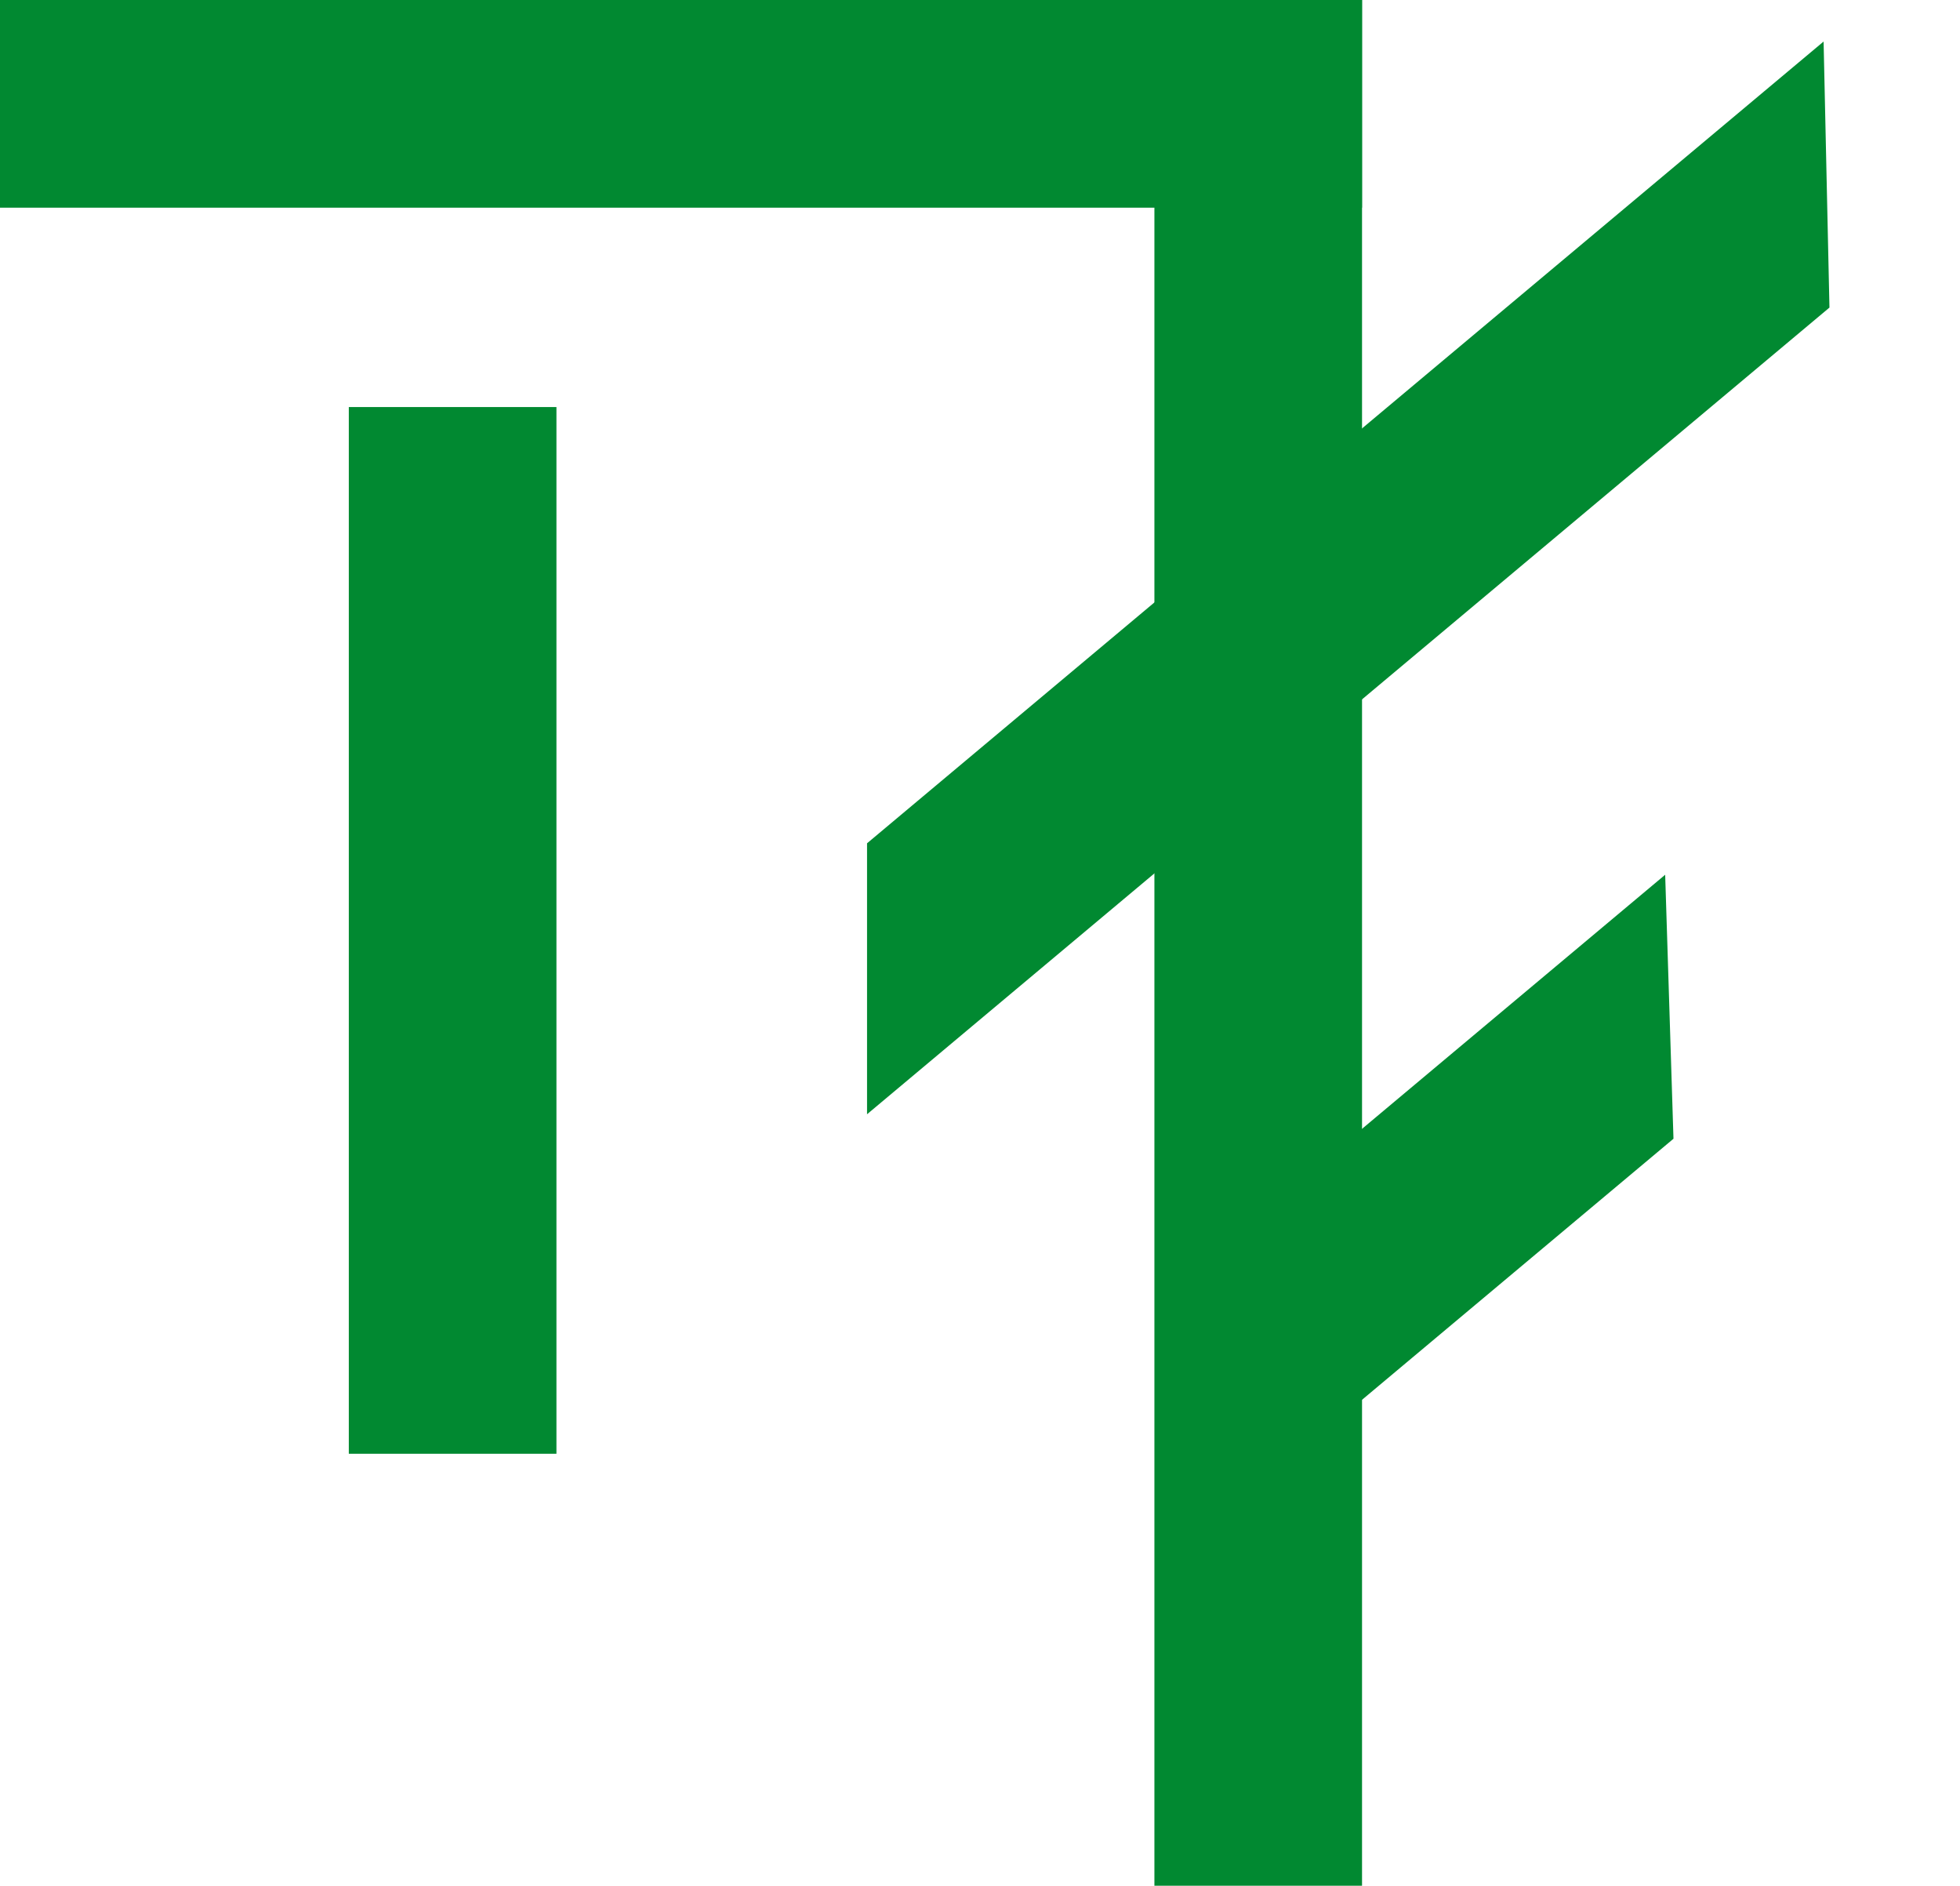
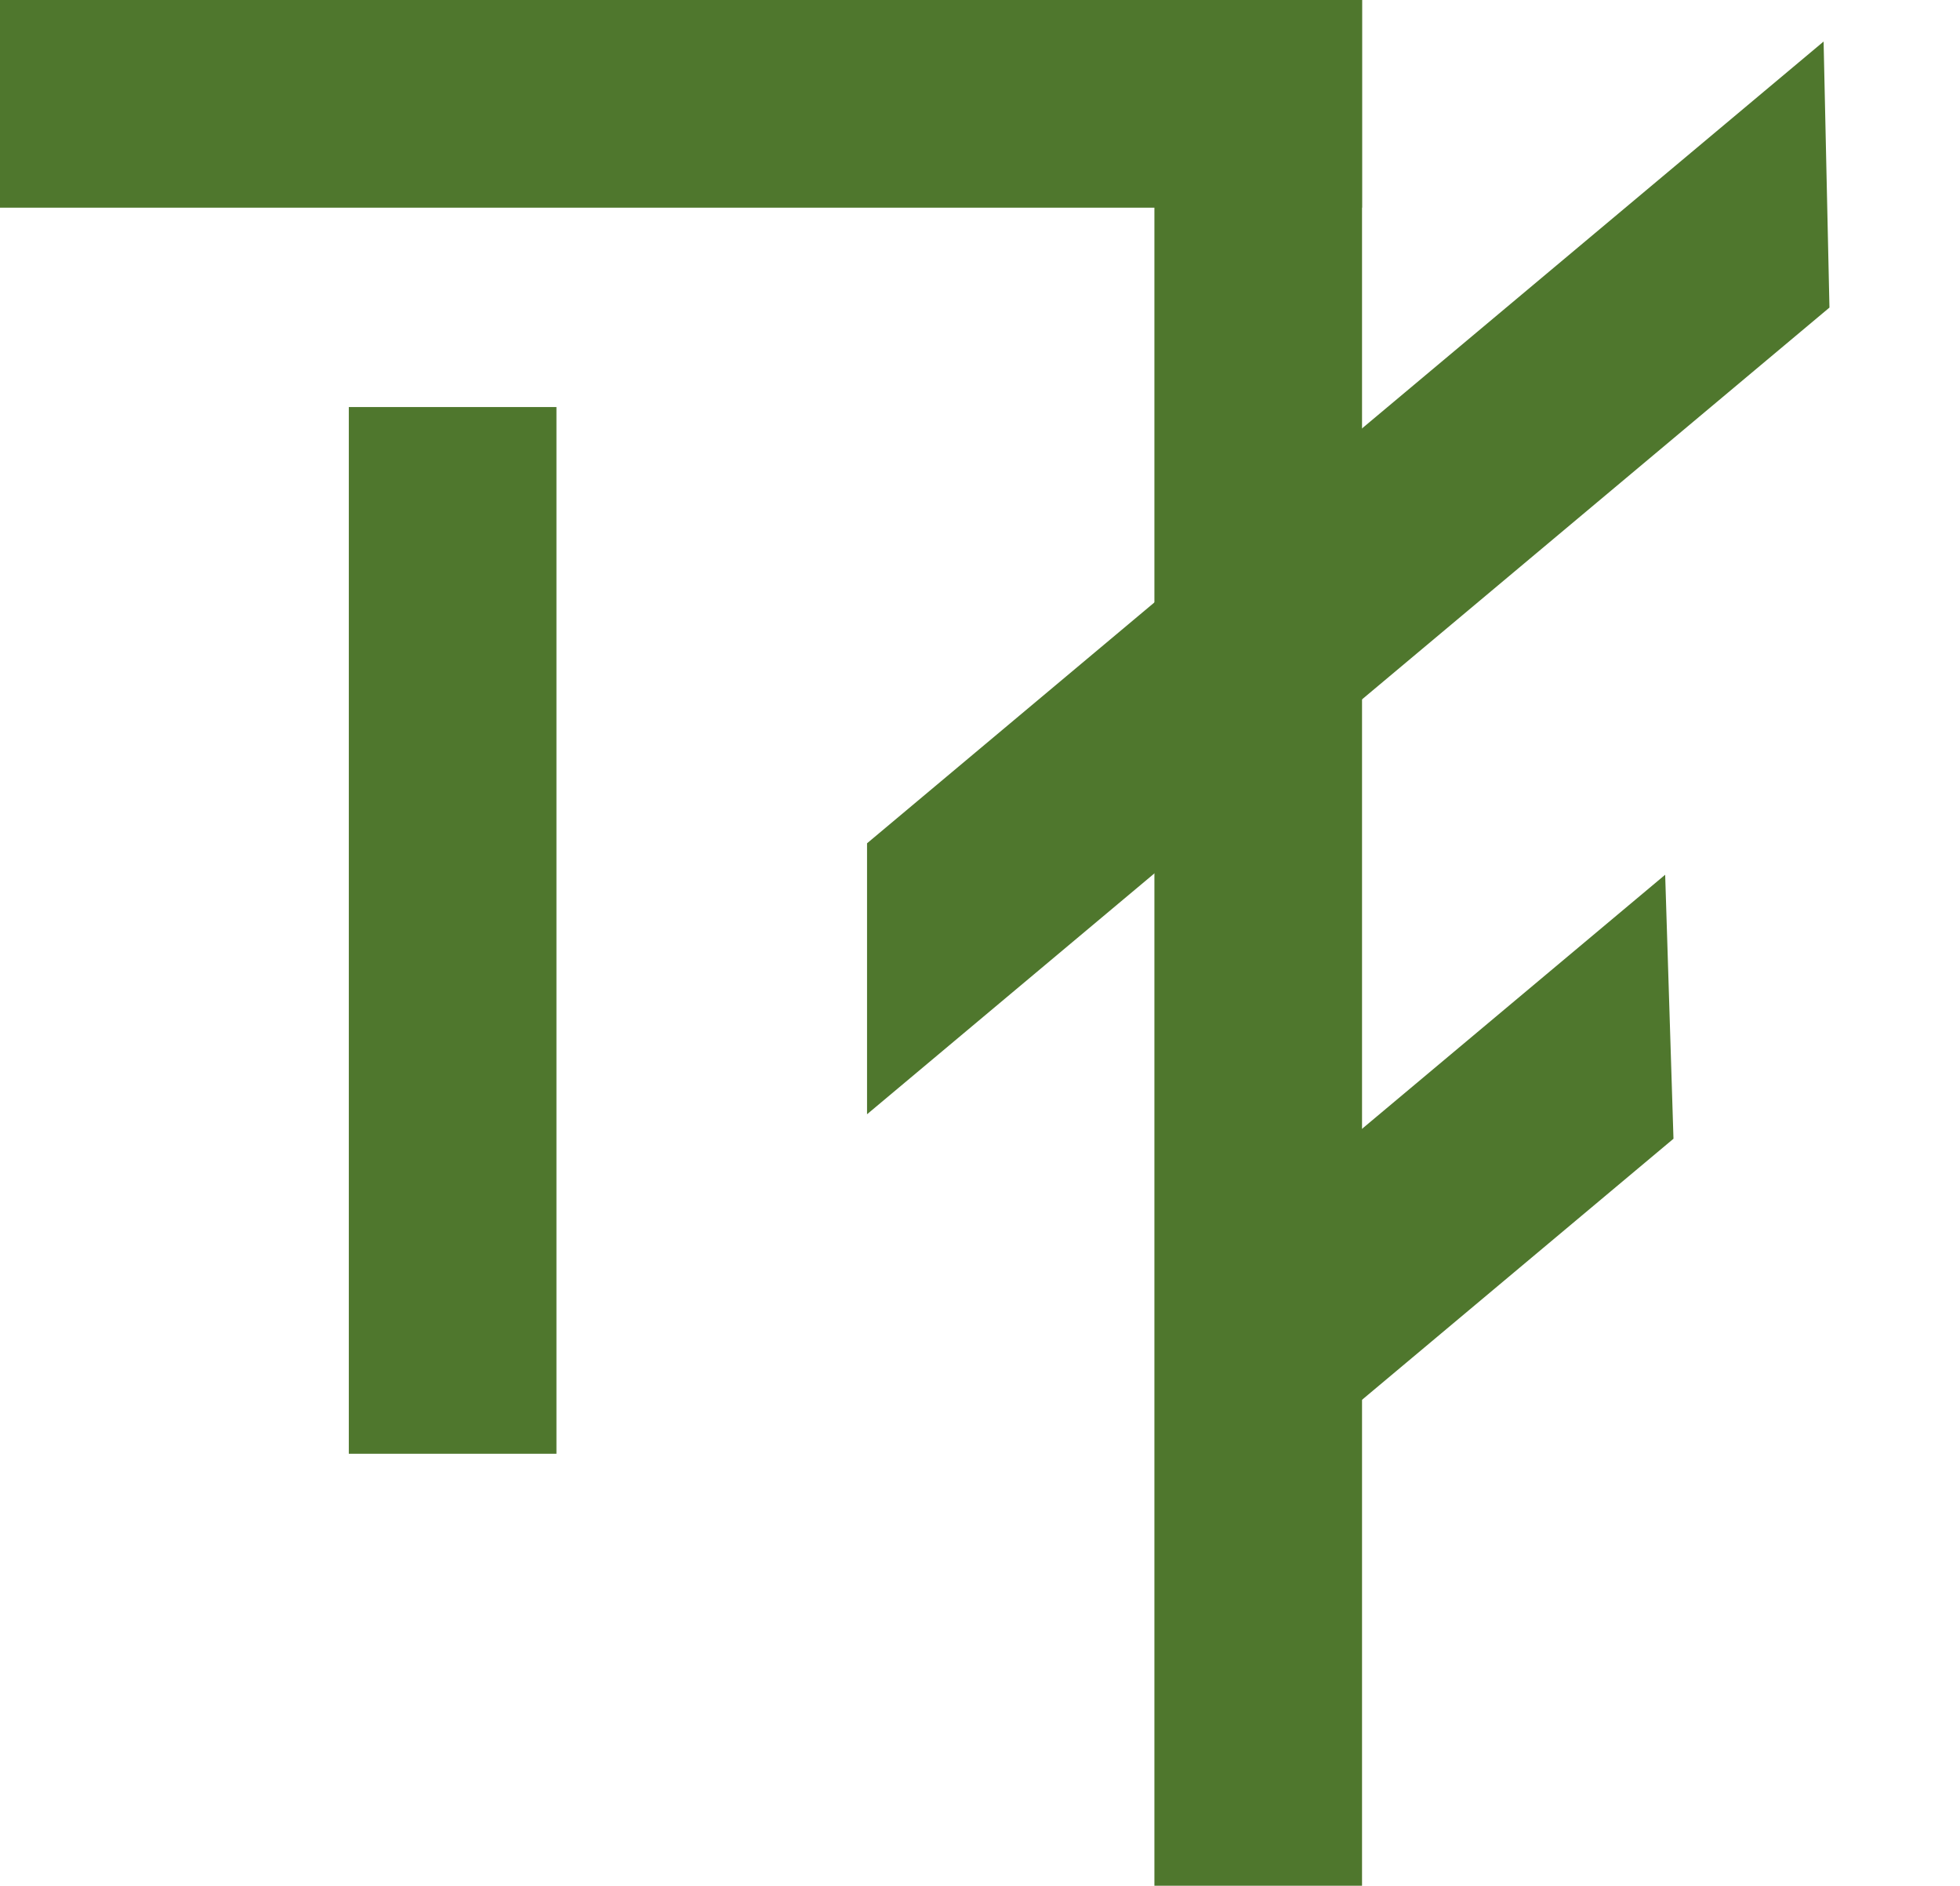
<svg xmlns="http://www.w3.org/2000/svg" width="236" height="227" viewBox="0 0 236 227" fill="none">
-   <rect x="42" y="49" width="25" height="126" fill="#018931" />
-   <path d="M104.399 101.514L219.576 5L220.281 37.026L104.399 134.131L104.399 101.514Z" fill="#018931" />
-   <path d="M200.5 105.3L201.5 137.079L162.057 170.131L146 150.969L200.5 105.3Z" fill="#018931" />
-   <rect x="164" width="25" height="164" transform="rotate(90 164 0)" fill="#018931" />
-   <rect x="164" y="227" width="25" height="227" transform="rotate(180 164 227)" fill="#018931" />
+   <rect x="42" y="49" width="25" height="126" fill="#4F772D" />
+   <path d="M104.399 101.514L219.576 5L220.281 37.026L104.399 134.131L104.399 101.514Z" fill="#4F772D" />
+   <path d="M200.5 105.3L201.5 137.079L162.057 170.131L146 150.969L200.5 105.3Z" fill="#4F772D" />
+   <rect x="164" width="25" height="164" transform="rotate(90 164 0)" fill="#4F772D" />
+   <rect x="164" y="227" width="25" height="227" transform="rotate(180 164 227)" fill="#4F772D" />
</svg>
